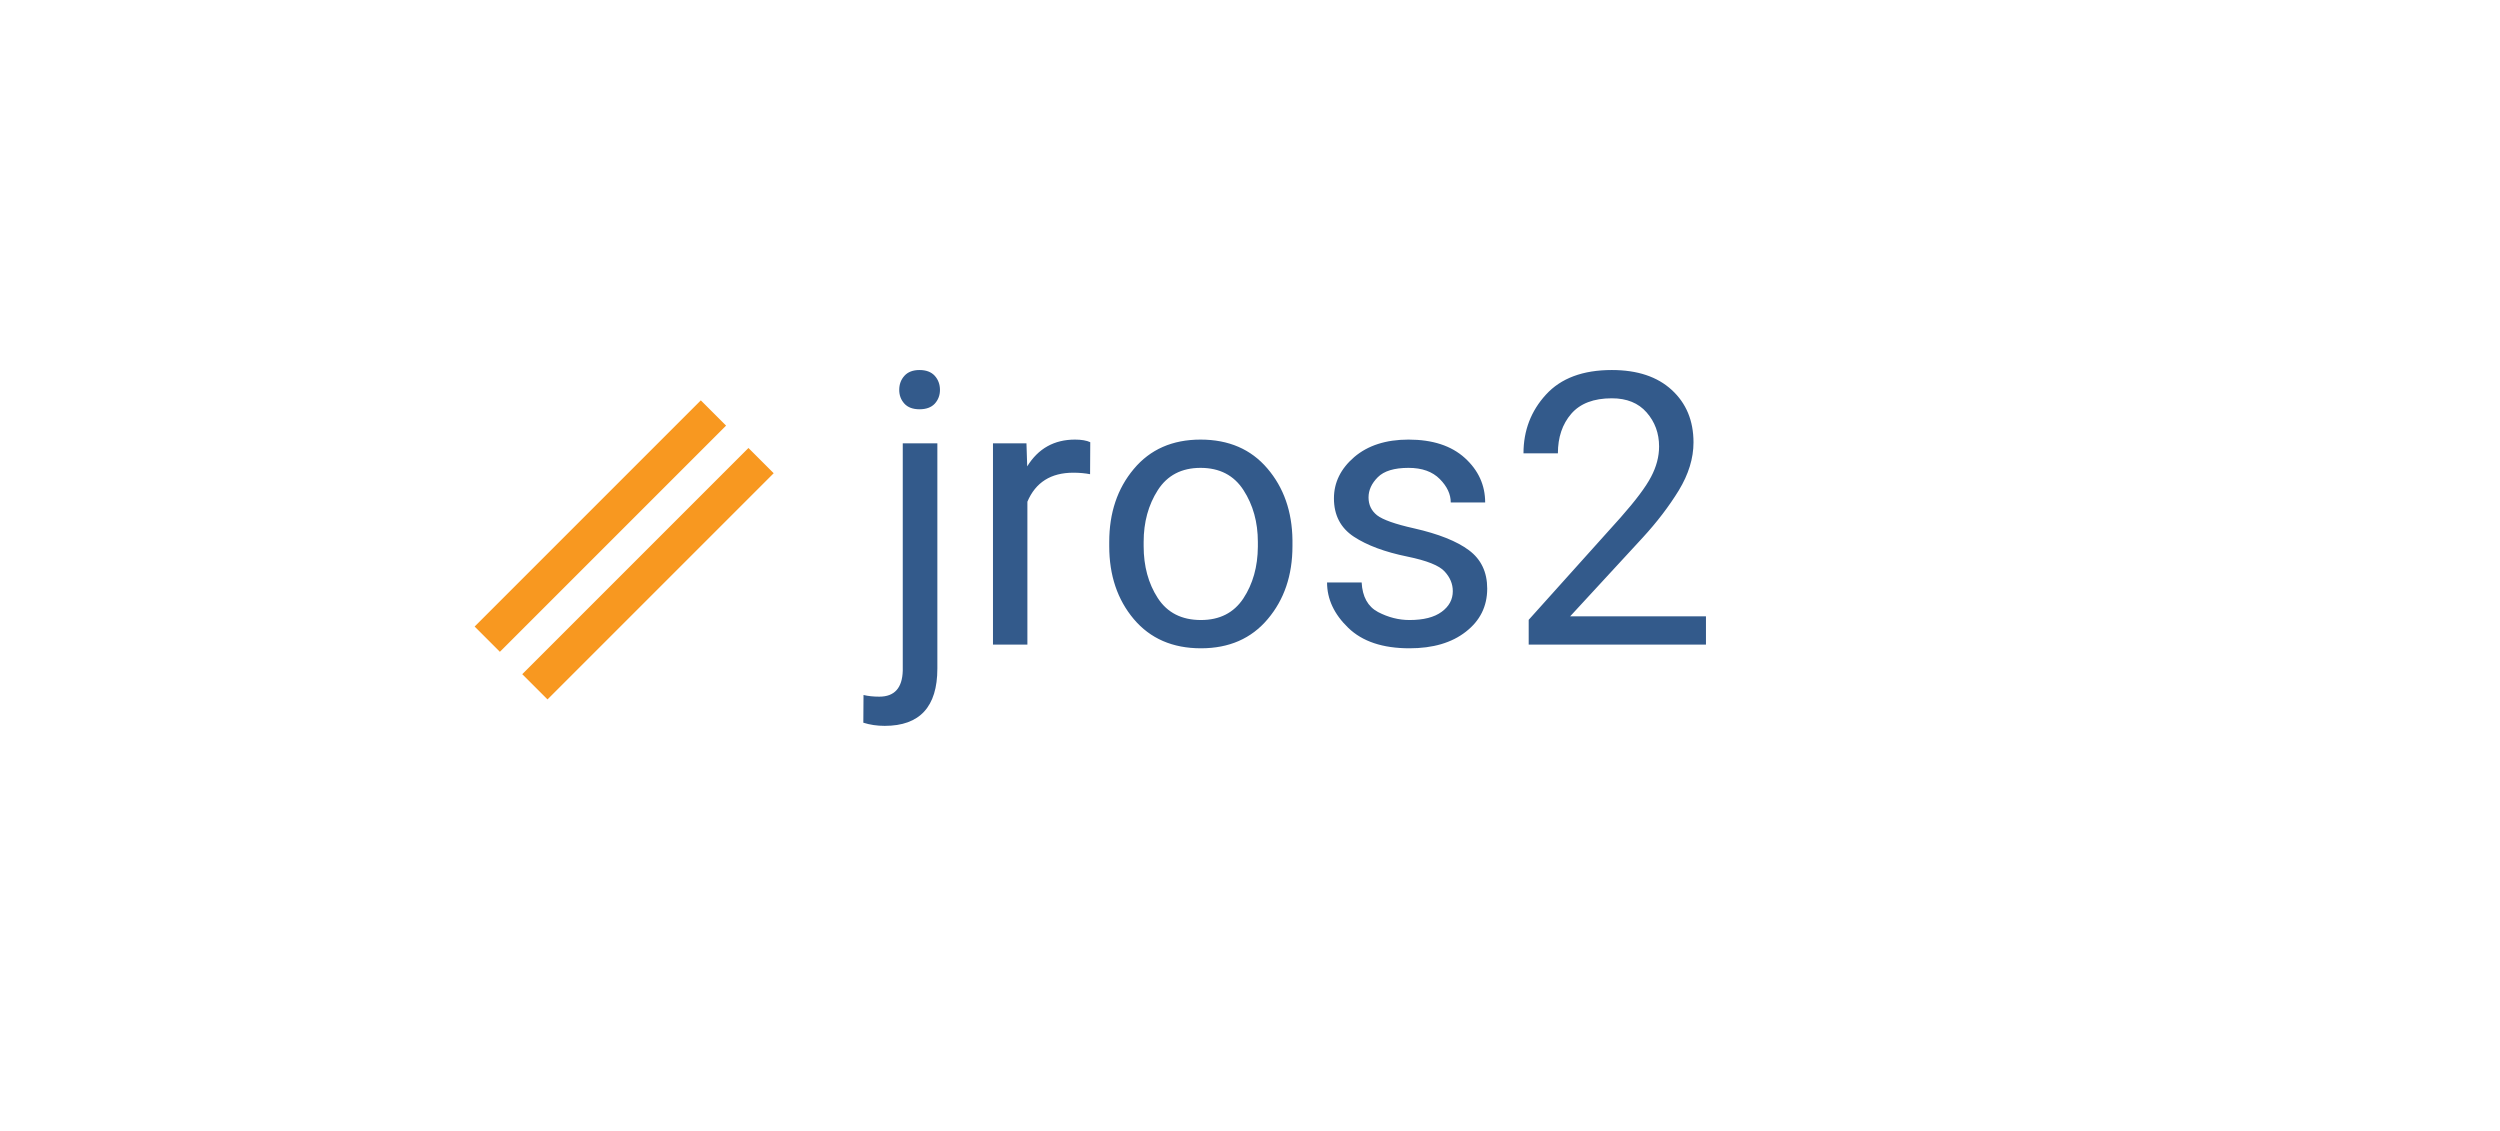
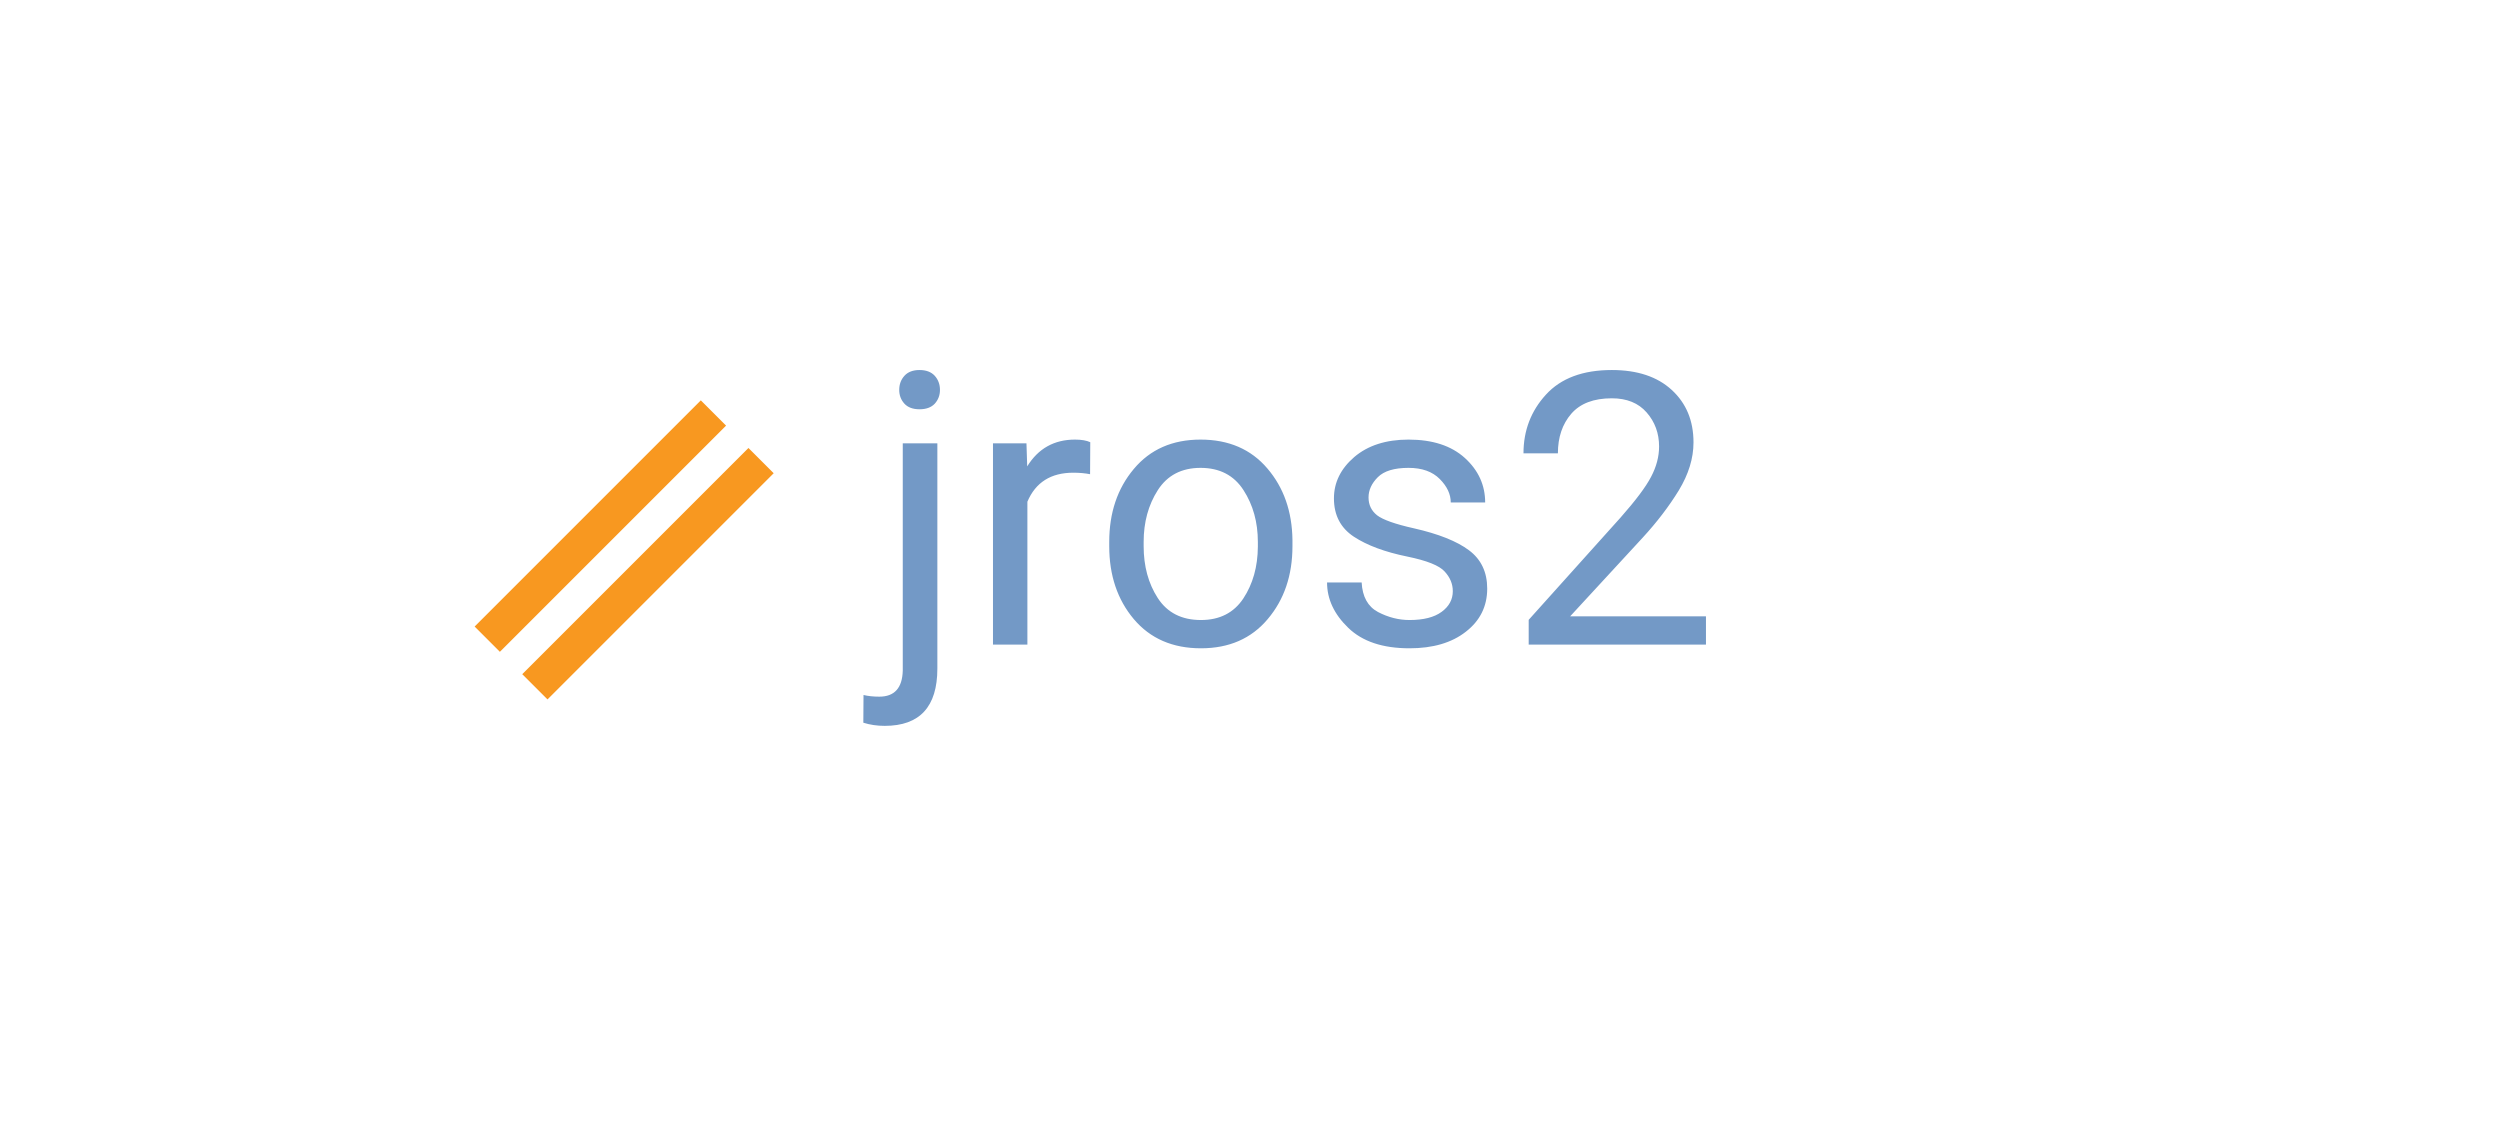
<svg xmlns="http://www.w3.org/2000/svg" width="210" height="95" viewBox="0 0 210 95" version="1.1" id="svg10">
  <defs id="defs14" />
-   <g id="g860">
-     <text x="73.549" y="54.144" font-family="Roboto" font-size="32px" fill="#000000" alignment-baseline="middle" id="text2" style="fill:#335a8b;fill-opacity:1;stroke:none;stroke-width:0.5;stroke-dasharray:none;stroke-opacity:0.197">jros2</text>
-     <g id="g98" transform="translate(-81.071,2.690939)">
-       <line x1="141" y1="32" x2="122" y2="51" stroke="#f89820" stroke-width="3" id="line6" />
-       <line x1="145" y1="36" x2="126" y2="55" stroke="#f89820" stroke-width="3" id="line8" />
-     </g>
+   <text x="73.549" y="54.144" font-family="Roboto" font-size="32px" fill="#000000" alignment-baseline="middle" id="text2" style="fill:#7399c6;fill-opacity:1;stroke:none;stroke-width:0.5;stroke-dasharray:none;stroke-opacity:0.197">jros2</text>
+   <g id="g98" transform="translate(-81.071,2.690939)">
+     <line x1="141" y1="32" x2="122" y2="51" stroke="#f89820" stroke-width="3" id="line6" />
+     <line x1="145" y1="36" x2="126" y2="55" stroke="#f89820" stroke-width="3" id="line8" />
  </g>
</svg>
